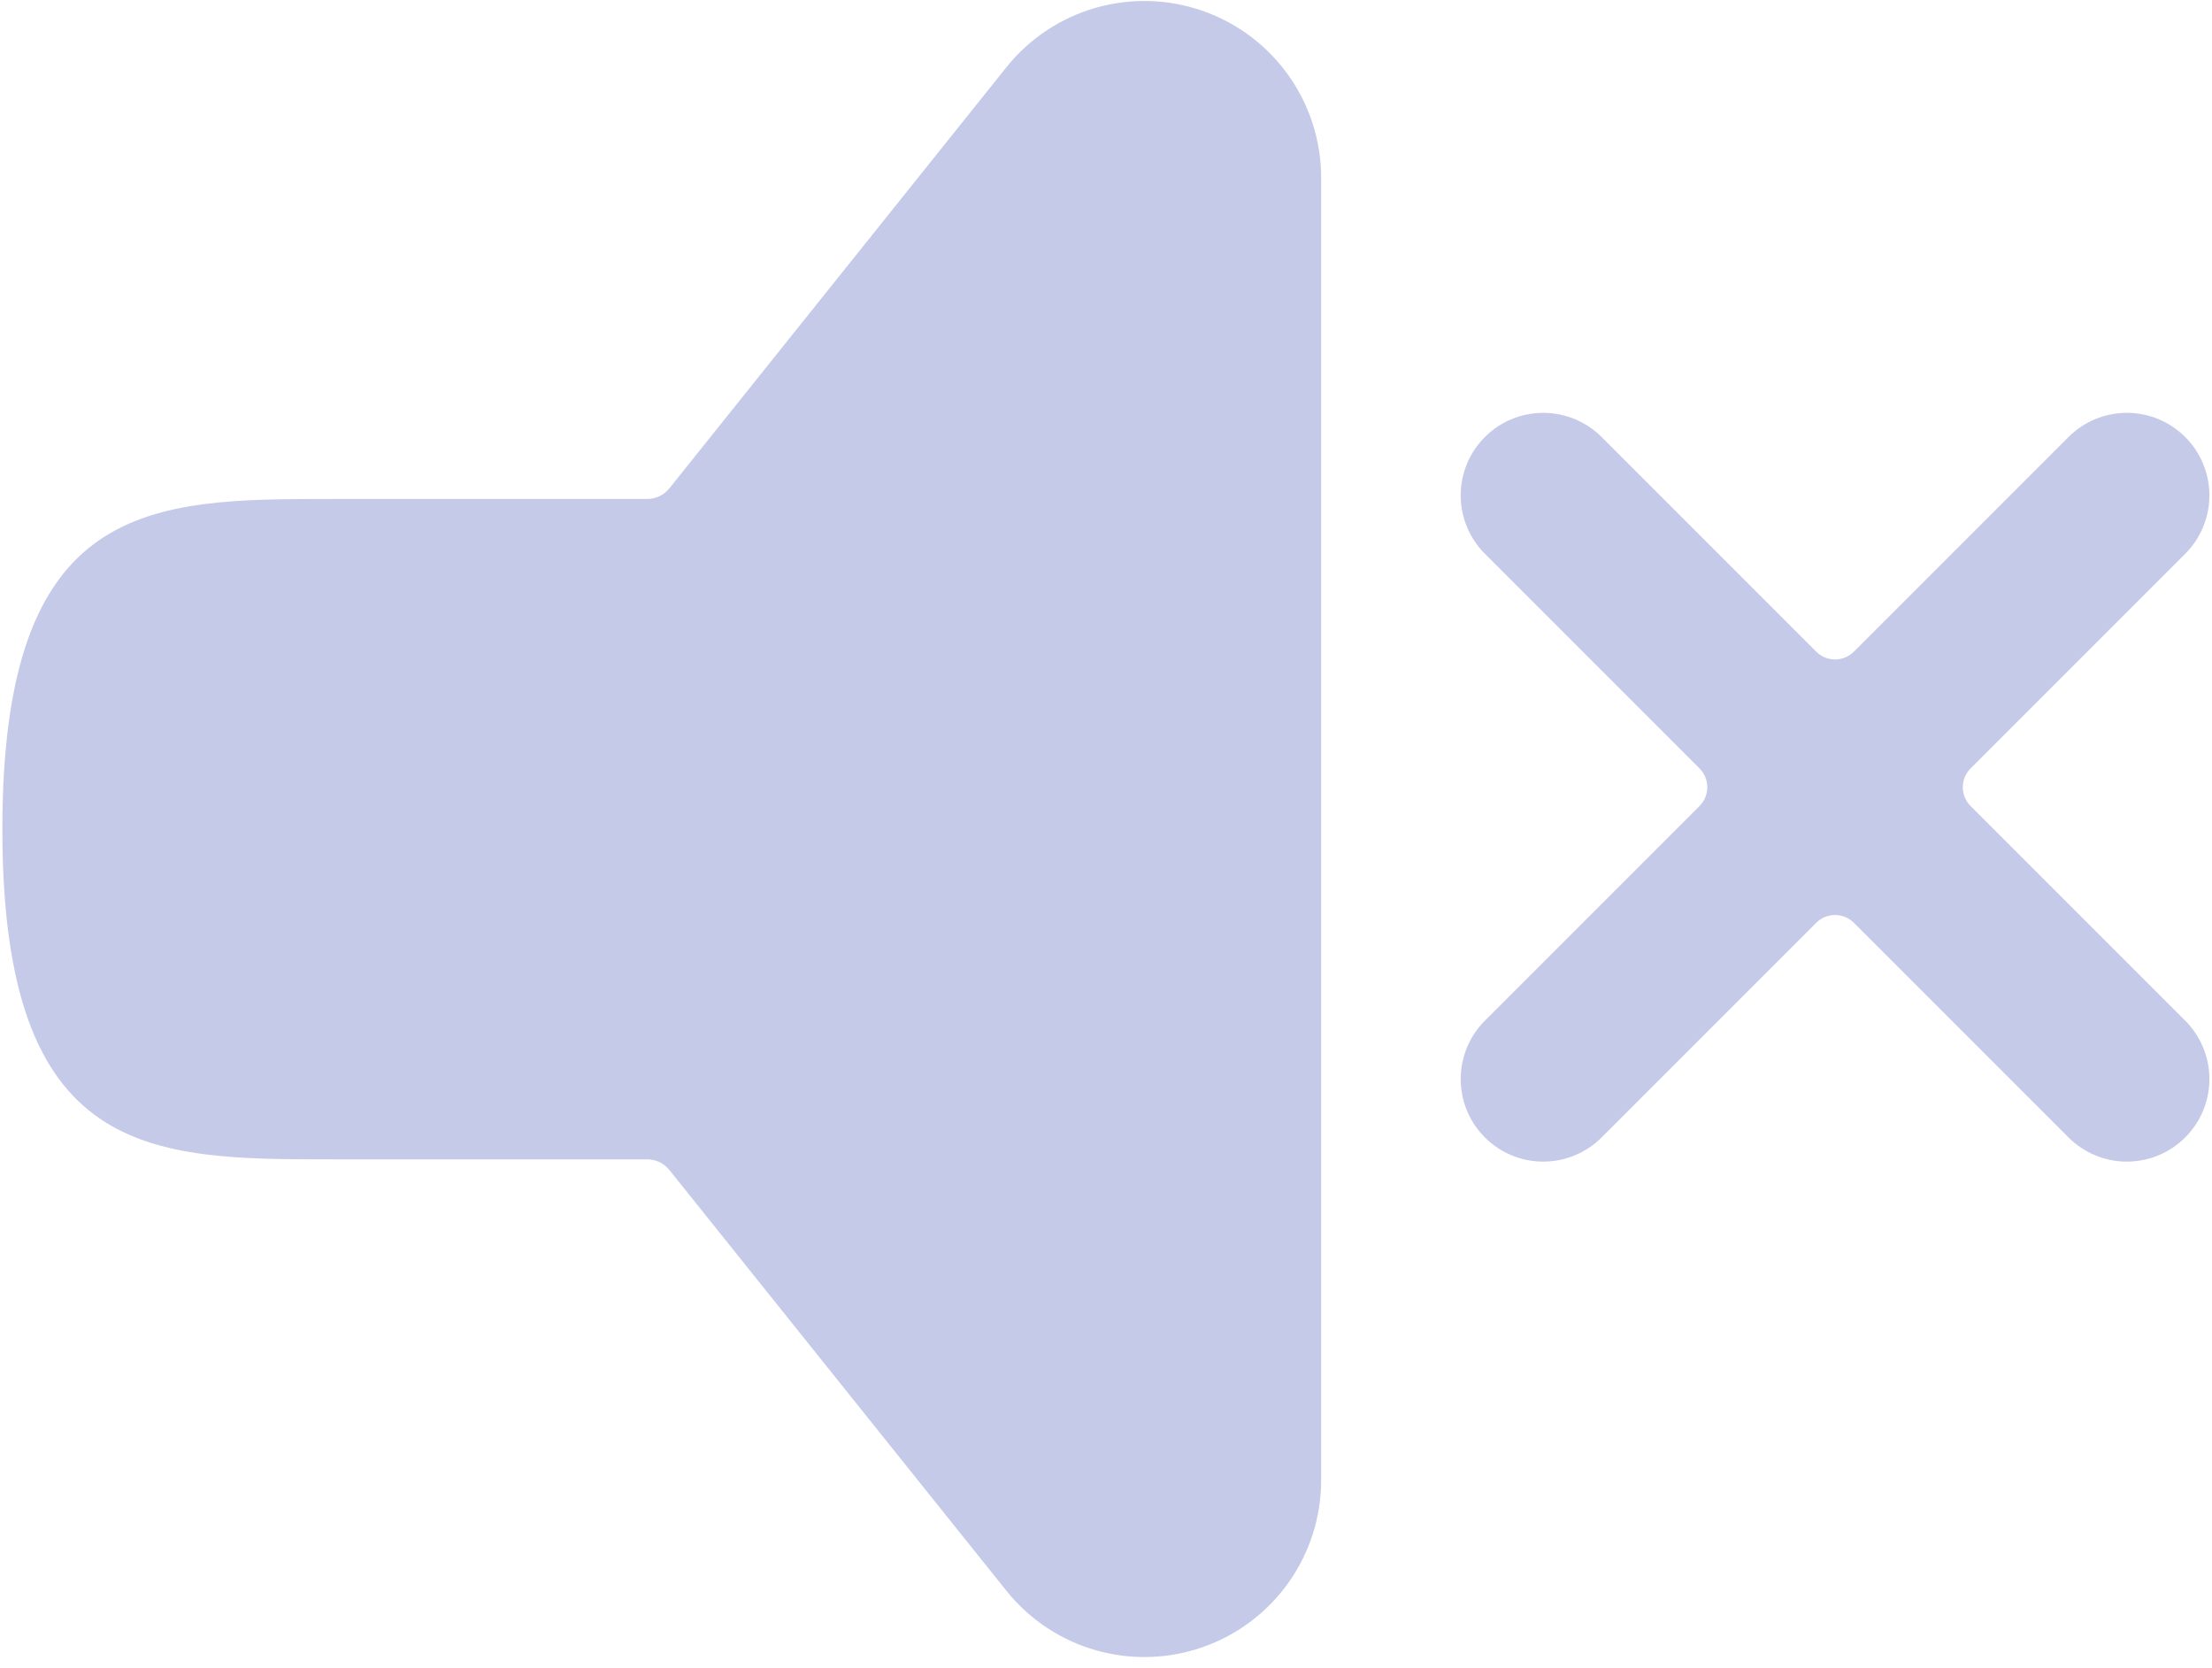
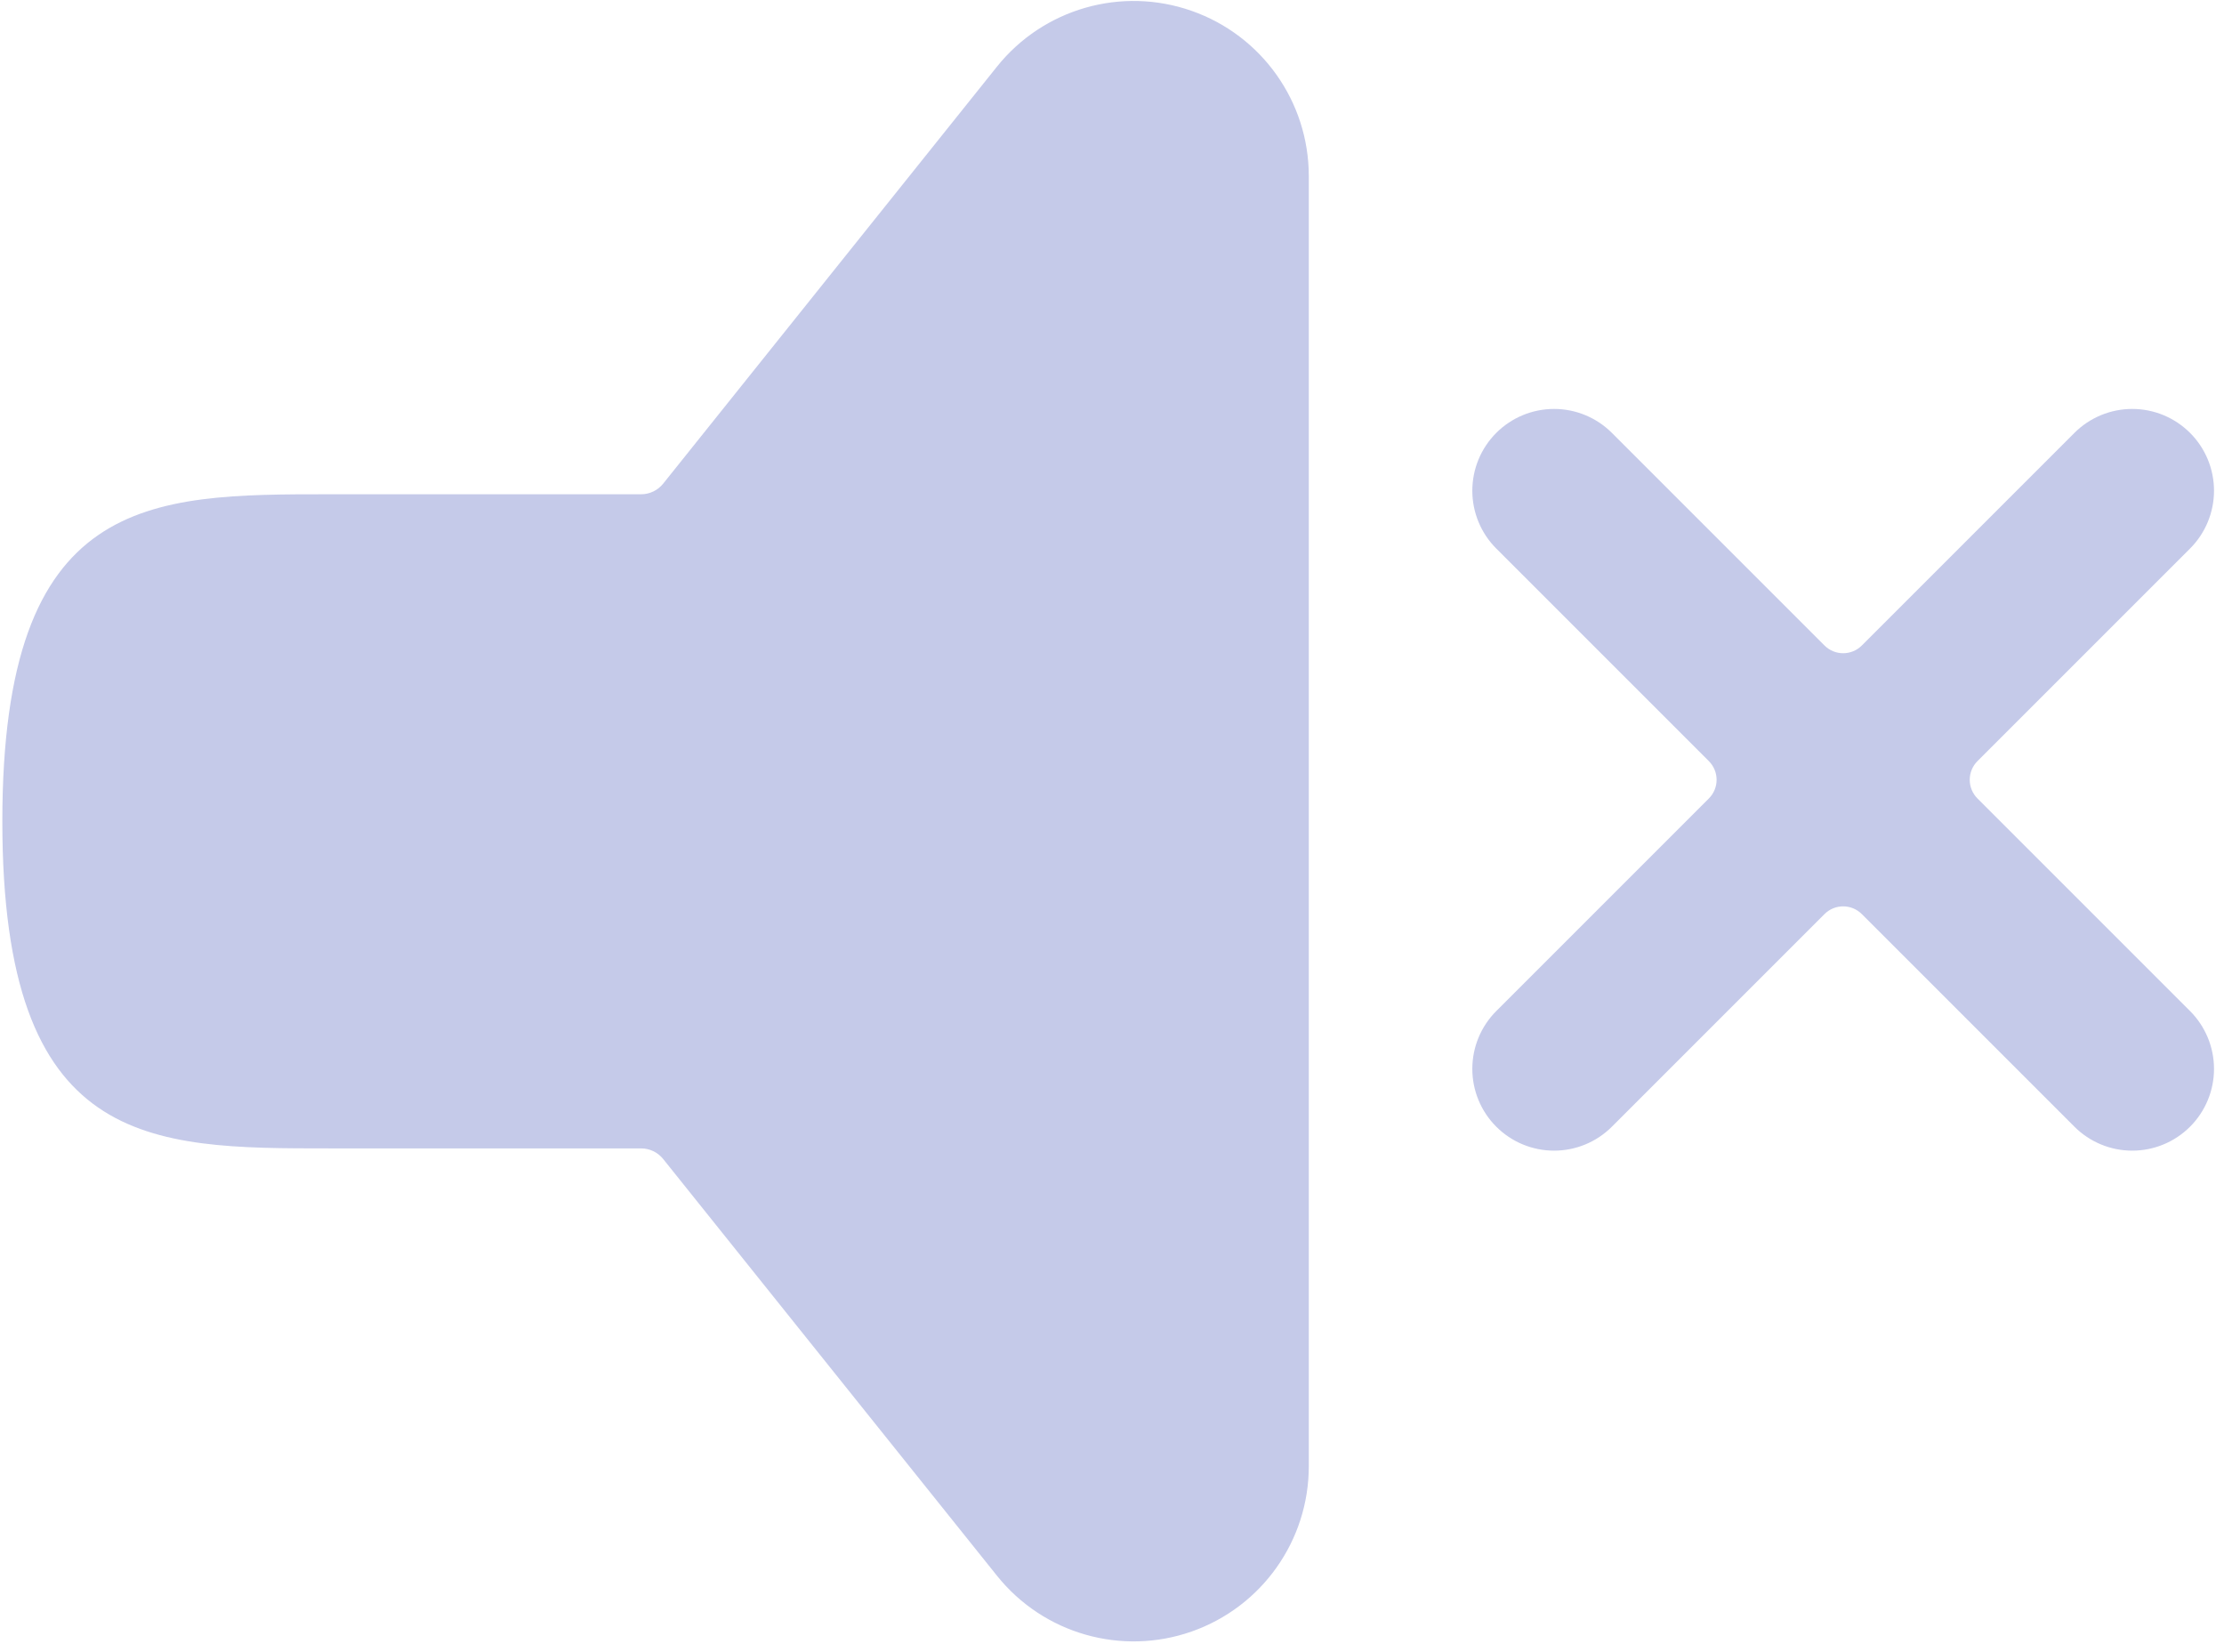
- <svg xmlns="http://www.w3.org/2000/svg" width="100%" height="100%" viewBox="0 0 134 101" version="1.1" xml:space="preserve" style="fill-rule:evenodd;clip-rule:evenodd;stroke-linejoin:round;stroke-miterlimit:2;">
-   <path id="mute" d="M39.203,30.225c0.525,0 1.021,-0.239 1.35,-0.649c2.25,-2.811 11.456,-14.312 20.412,-25.5c2.841,-3.55 7.615,-4.918 11.906,-3.412c4.291,1.505 7.163,5.557 7.163,10.104c0,23.388 0,55.512 0,78.895c0,4.547 -2.872,8.598 -7.161,10.104c-4.29,1.507 -9.064,0.14 -11.906,-3.409c-8.957,-11.181 -18.164,-22.675 -20.414,-25.485c-0.329,-0.41 -0.825,-0.648 -1.35,-0.648c-2.586,0 -10.817,0 -19.061,0c-11.045,0 -19.999,0 -19.999,-20l0,-0.001c0,-19.999 8.954,-19.999 19.999,-19.999l19.061,0Zm70.821,9.248c0.303,0.303 0.713,0.473 1.141,0.473c0.428,0 0.838,-0.17 1.141,-0.473c2.582,-2.582 8.963,-8.963 13.001,-13.001c0.938,-0.938 2.209,-1.465 3.535,-1.465c1.327,0 2.598,0.527 3.536,1.465c0,0 0,0 0,0c0.938,0.938 1.465,2.209 1.465,3.535c0,1.326 -0.527,2.598 -1.465,3.536c-4.038,4.038 -10.419,10.419 -13.001,13.001c-0.303,0.303 -0.473,0.713 -0.473,1.141c0,0.428 0.17,0.838 0.473,1.141c2.582,2.582 8.963,8.963 13.001,13.001c0.938,0.938 1.465,2.21 1.465,3.536c0,1.326 -0.527,2.598 -1.465,3.535c0,0 0,0 0,0c-0.938,0.938 -2.209,1.465 -3.536,1.465c-1.326,0 -2.597,-0.527 -3.535,-1.465c-4.038,-4.038 -10.419,-10.419 -13.001,-13.001c-0.303,-0.303 -0.713,-0.473 -1.141,-0.473c-0.428,0 -0.838,0.17 -1.141,0.473c-2.582,2.582 -8.963,8.963 -13.001,13.001c-0.938,0.938 -2.21,1.465 -3.536,1.465c-1.326,0 -2.598,-0.527 -3.535,-1.465c0,0 0,0 0,0c-0.938,-0.937 -1.465,-2.209 -1.465,-3.535c0,-1.326 0.527,-2.598 1.465,-3.536c4.038,-4.038 10.419,-10.419 13.001,-13.001c0.303,-0.303 0.473,-0.713 0.473,-1.141c0,-0.428 -0.17,-0.838 -0.473,-1.141c-2.582,-2.582 -8.963,-8.963 -13.001,-13.001c-0.938,-0.938 -1.465,-2.21 -1.465,-3.536c0,-1.326 0.527,-2.597 1.465,-3.535c0,0 0,0 0,0c0.937,-0.938 2.209,-1.465 3.535,-1.465c1.326,0 2.598,0.527 3.536,1.465c4.038,4.038 10.419,10.419 13.001,13.001Z" style="fill:#c5cae9;" />
+ <svg xmlns="http://www.w3.org/2000/svg" width="100%" height="100%" viewBox="0 0 136 101" version="1.1" xml:space="preserve" style="fill-rule:evenodd;clip-rule:evenodd;stroke-linejoin:round;stroke-miterlimit:2;">
+   <path id="mute" d="M39.203,30.225c0.525,0 1.021,-0.239 1.35,-0.649c2.25,-2.811 11.456,-14.312 20.412,-25.5c2.841,-3.55 7.615,-4.918 11.906,-3.412c4.291,1.505 7.163,5.557 7.163,10.104c0,23.388 0,55.512 0,78.895c0,4.547 -2.872,8.598 -7.161,10.104c-4.29,1.507 -9.064,0.14 -11.906,-3.409c-8.957,-11.181 -18.164,-22.675 -20.414,-25.485c-0.329,-0.41 -0.825,-0.648 -1.35,-0.648c-2.586,0 -10.817,0 -19.061,0c-11.045,0 -19.999,0 -19.999,-20l0,-0.001c0,-19.999 8.954,-19.999 19.999,-19.999l19.061,0Zm72.367,9.248c0.303,0.303 0.713,0.473 1.141,0.473c0.428,0 0.838,-0.17 1.141,-0.473c2.582,-2.582 8.963,-8.963 13.001,-13.001c0.938,-0.938 2.21,-1.465 3.536,-1.465c1.326,0 2.598,0.527 3.535,1.465c0,0 0,0 0.001,0c0.937,0.938 1.464,2.209 1.464,3.535c0,1.326 -0.527,2.598 -1.464,3.536c-4.038,4.038 -10.42,10.419 -13.002,13.001c-0.302,0.303 -0.472,0.713 -0.472,1.141c0,0.428 0.17,0.838 0.472,1.141c2.582,2.582 8.964,8.963 13.002,13.001c0.937,0.938 1.464,2.21 1.464,3.536c0,1.326 -0.527,2.598 -1.464,3.535c-0.001,0 -0.001,0 -0.001,0c-0.937,0.938 -2.209,1.465 -3.535,1.465c-1.326,0 -2.598,-0.527 -3.536,-1.465c-4.038,-4.038 -10.419,-10.419 -13.001,-13.001c-0.303,-0.303 -0.713,-0.473 -1.141,-0.473c-0.428,0 -0.838,0.17 -1.141,0.473c-2.582,2.582 -8.963,8.963 -13.001,13.001c-0.938,0.938 -2.209,1.465 -3.535,1.465c-1.326,0 -2.598,-0.527 -3.536,-1.465c0,0 0,0 0,0c-0.938,-0.937 -1.464,-2.209 -1.464,-3.535c0,-1.326 0.526,-2.598 1.464,-3.536c4.038,-4.038 10.419,-10.419 13.001,-13.001c0.303,-0.303 0.473,-0.713 0.473,-1.141c0,-0.428 -0.17,-0.838 -0.473,-1.141c-2.582,-2.582 -8.963,-8.963 -13.001,-13.001c-0.938,-0.938 -1.464,-2.21 -1.464,-3.536c0,-1.326 0.526,-2.597 1.464,-3.535c0,0 0,0 0,0c0.938,-0.938 2.21,-1.465 3.536,-1.465c1.326,0 2.597,0.527 3.535,1.465c4.038,4.038 10.419,10.419 13.001,13.001Z" style="fill:#c5cae9;" />
</svg>
